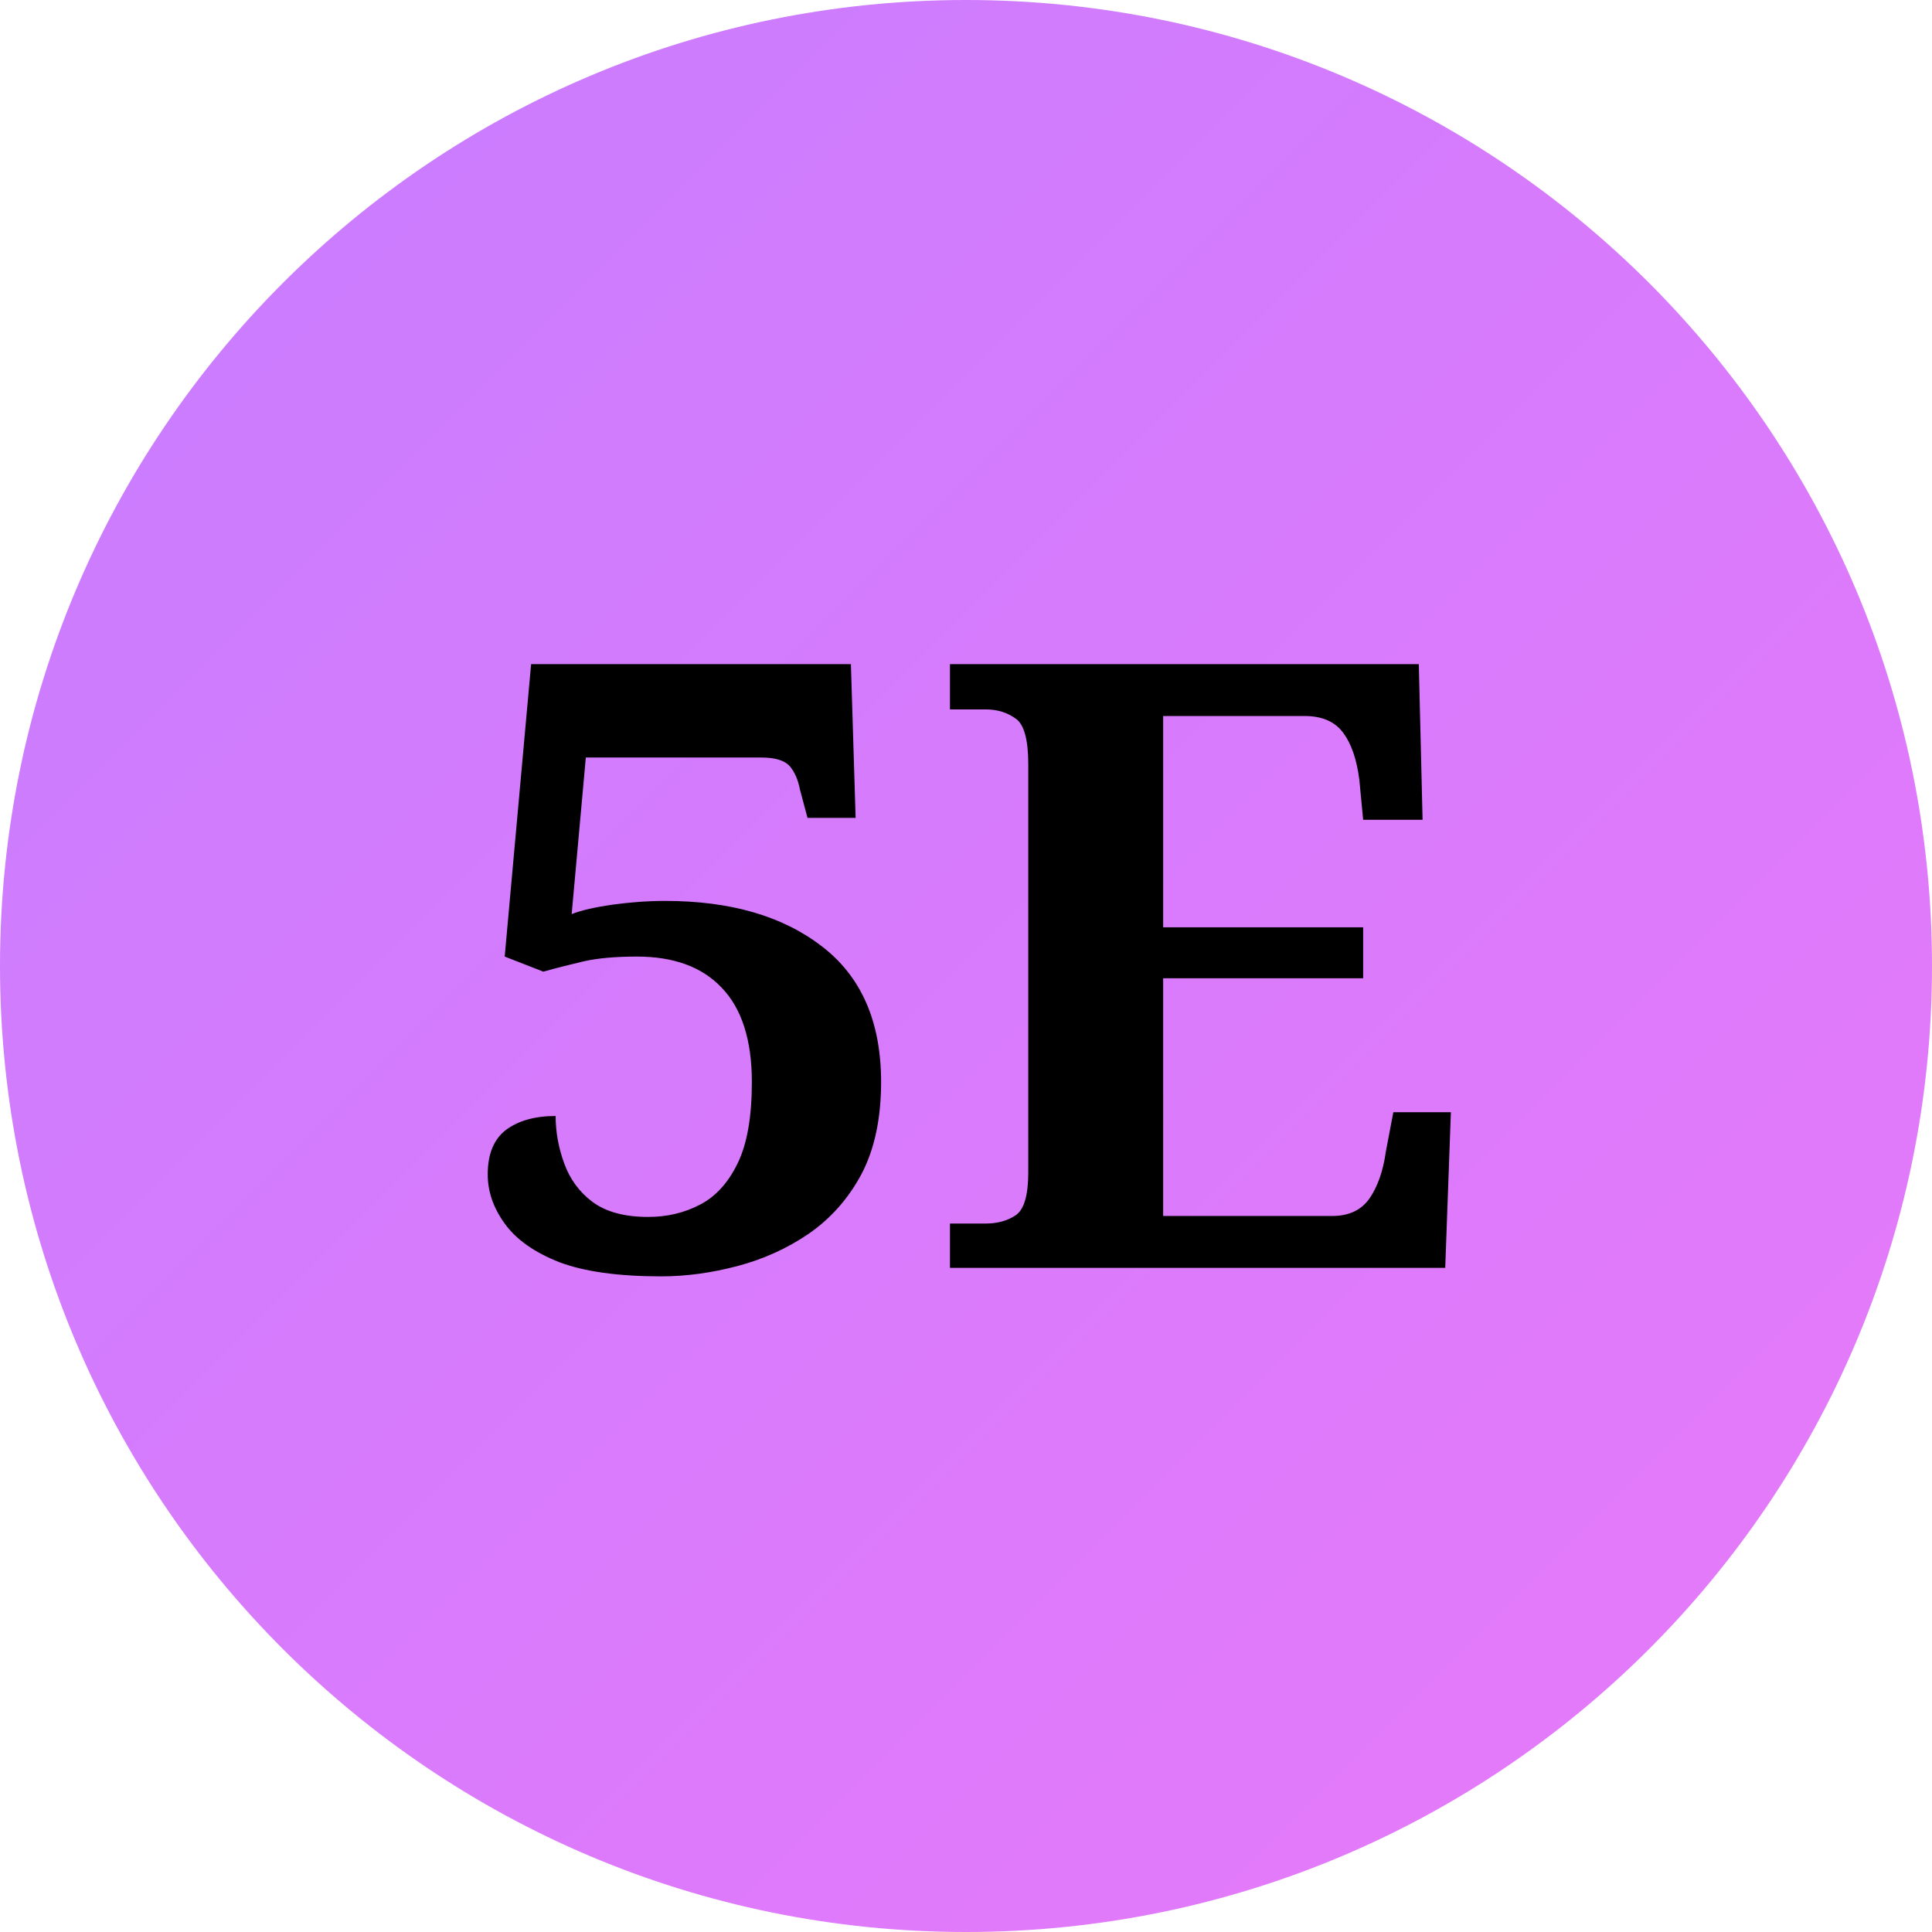
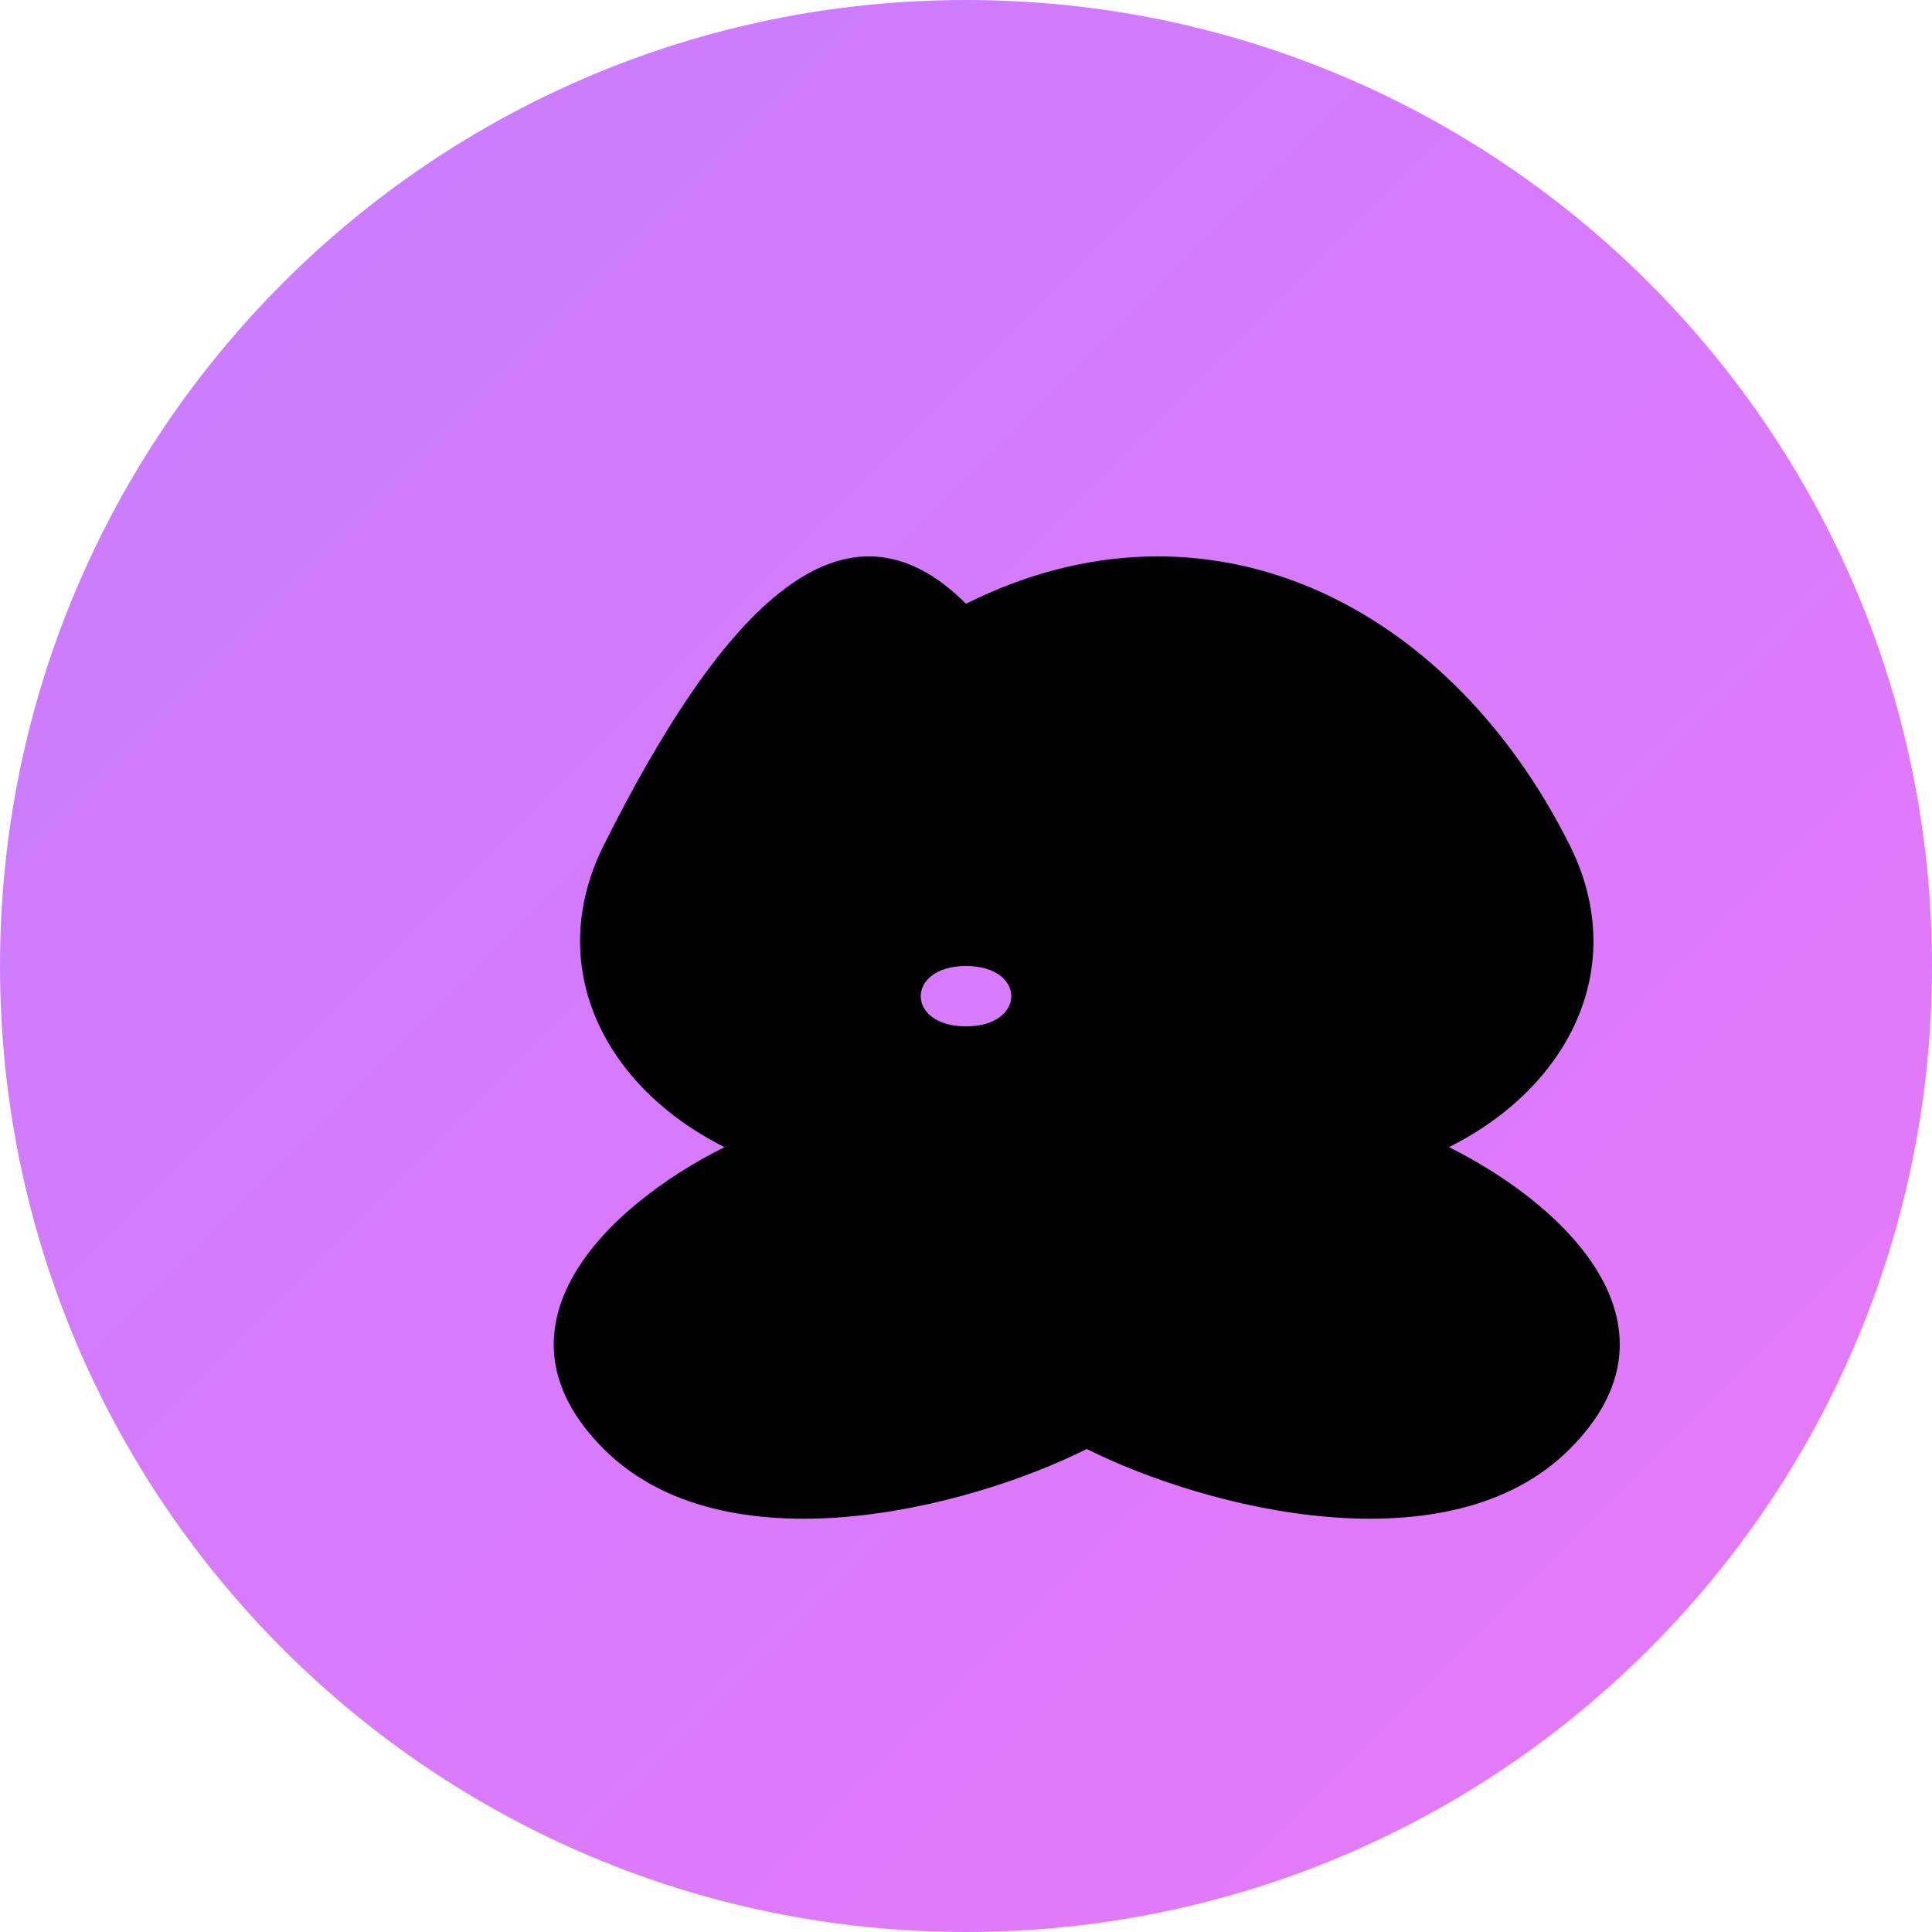
<svg xmlns="http://www.w3.org/2000/svg" width="32" height="32" viewBox="0 0 32 32">
  <defs>
    <linearGradient id="logoGradient" x1="0%" y1="0%" x2="100%" y2="100%">
      <stop offset="0%" style="stop-color:#C77DFF;stop-opacity:1" />
      <stop offset="100%" style="stop-color:#E879F9;stop-opacity:1" />
    </linearGradient>
  </defs>
  <circle cx="16" cy="16" r="16" fill="url(#logoGradient)" />
-   <text x="16" y="21" text-anchor="middle" fill="#000000" font-family="serif" font-size="14" font-weight="bold">5E</text>
+   <g transform="translate(6, 6)">
+     <path d="M10 4C14 2 18 4 20 8C21 10 20 12 18 13C20 14 22 16 20 18C18 20 14 19 12 18              C10 19 6 20 4 18C2 16 4 14 6 13C4 12 3 10 4 8C6 4 8 2 10 4Z              M6 7C7 6 8 7 7 8C6 7 6 7 6 7Z              M14 7C15 6 16 7 15 8C14 7 14 7 14 7Z              M10 10C9 10 9 11 10 11C11 11 11 10 10 10Z" fill="#000000" />
+     <path d="M6 8L7 8M13 8L14 8M5 9L6 9M14 9L15 9M6 10L7 10M13 10L14 10" stroke="#000000" stroke-width="0.5" stroke-linecap="round" />
+   </g>
</svg>
